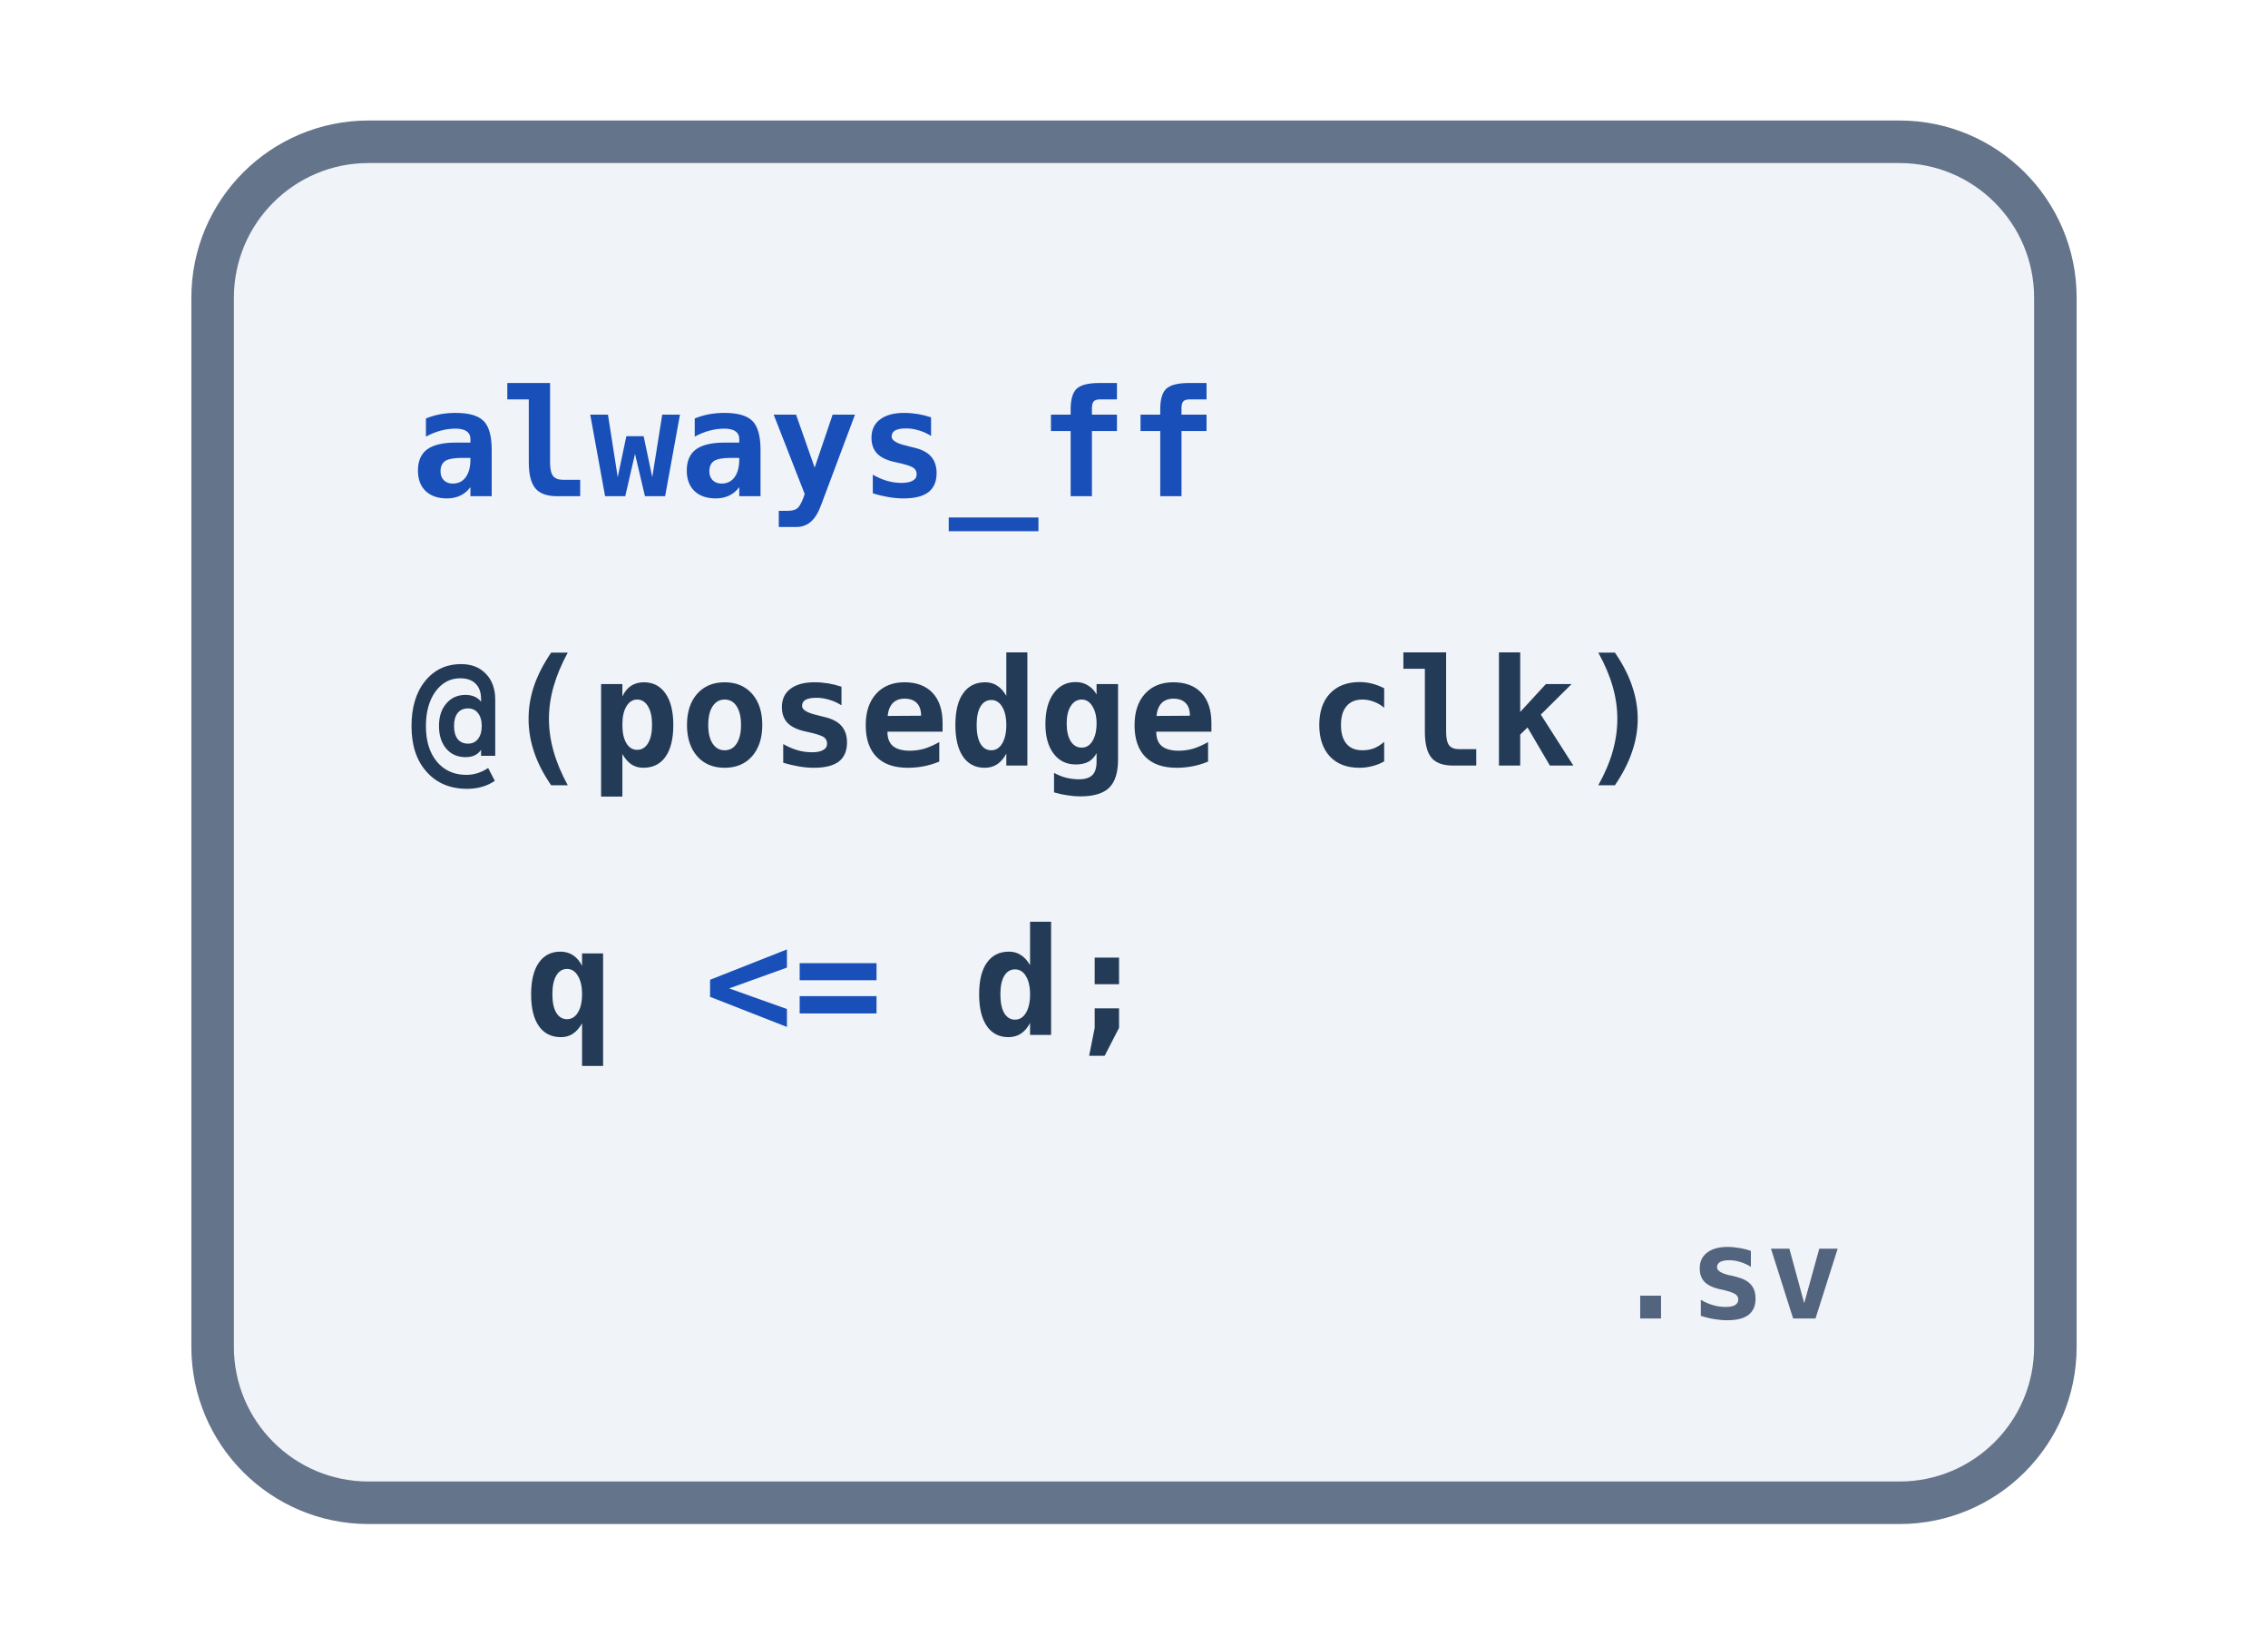
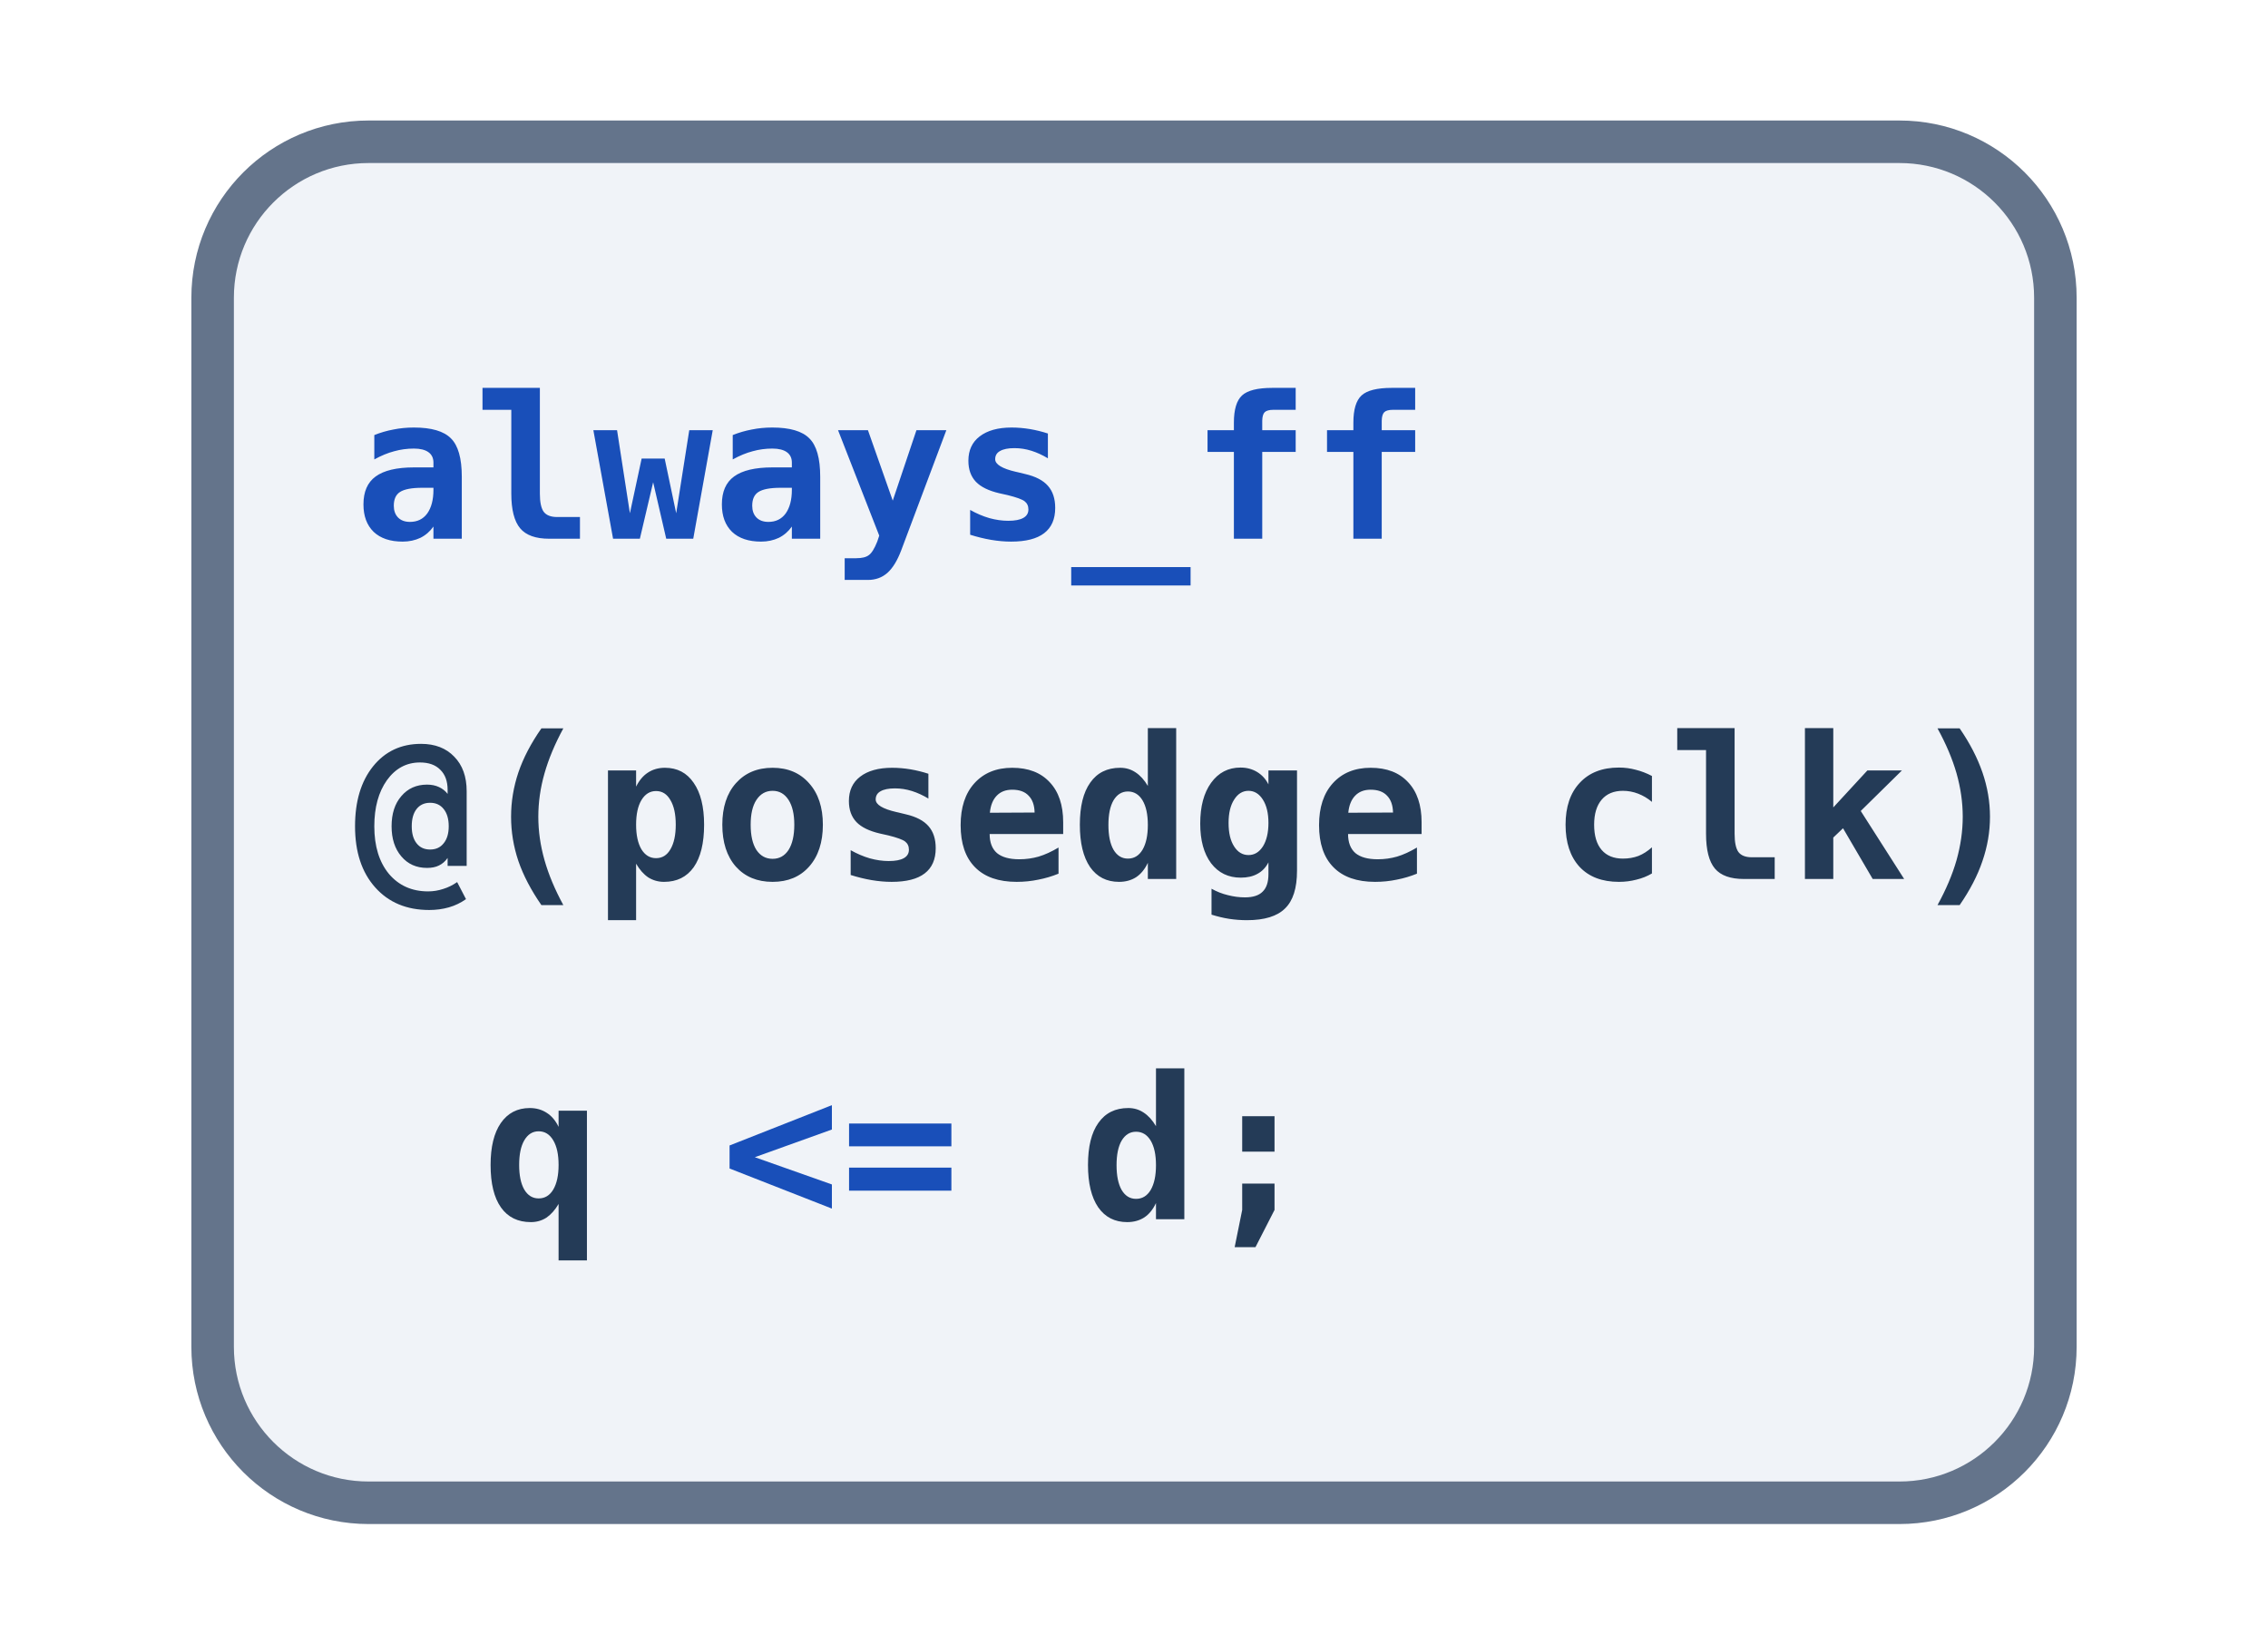
<svg xmlns="http://www.w3.org/2000/svg" viewBox="0 0 160 116" width="160" height="116" role="img" aria-labelledby="title desc">
  <rect x="15" y="10" width="130" height="96" rx="11" fill="#f0f3f8" stroke="#64748b" stroke-width="3" />
-   <g font-family="monospace" font-size="10.5" font-weight="bold">
-     <text x="29" y="35">
+   <g font-family="monospace" font-size="14" font-weight="bold">
+     <text x="25" y="38">
      <tspan fill="#194fb9">always_ff</tspan>
    </text>
-     <text x="29" y="54" fill="#243b57">@(posedge clk)</text>
-     <text x="37" y="73" fill="#243b57">q <tspan fill="#194fb9">&lt;=</tspan> d;</text>
+     <text x="25" y="62" fill="#243b57">@(posedge clk)</text>
+     <text x="34" y="86" fill="#243b57">q <tspan fill="#194fb9">&lt;=</tspan> d;</text>
  </g>
-   <text x="130" y="93" text-anchor="end" font-family="monospace" font-size="9" font-weight="bold" fill="#52647e">.sv</text>
</svg>
